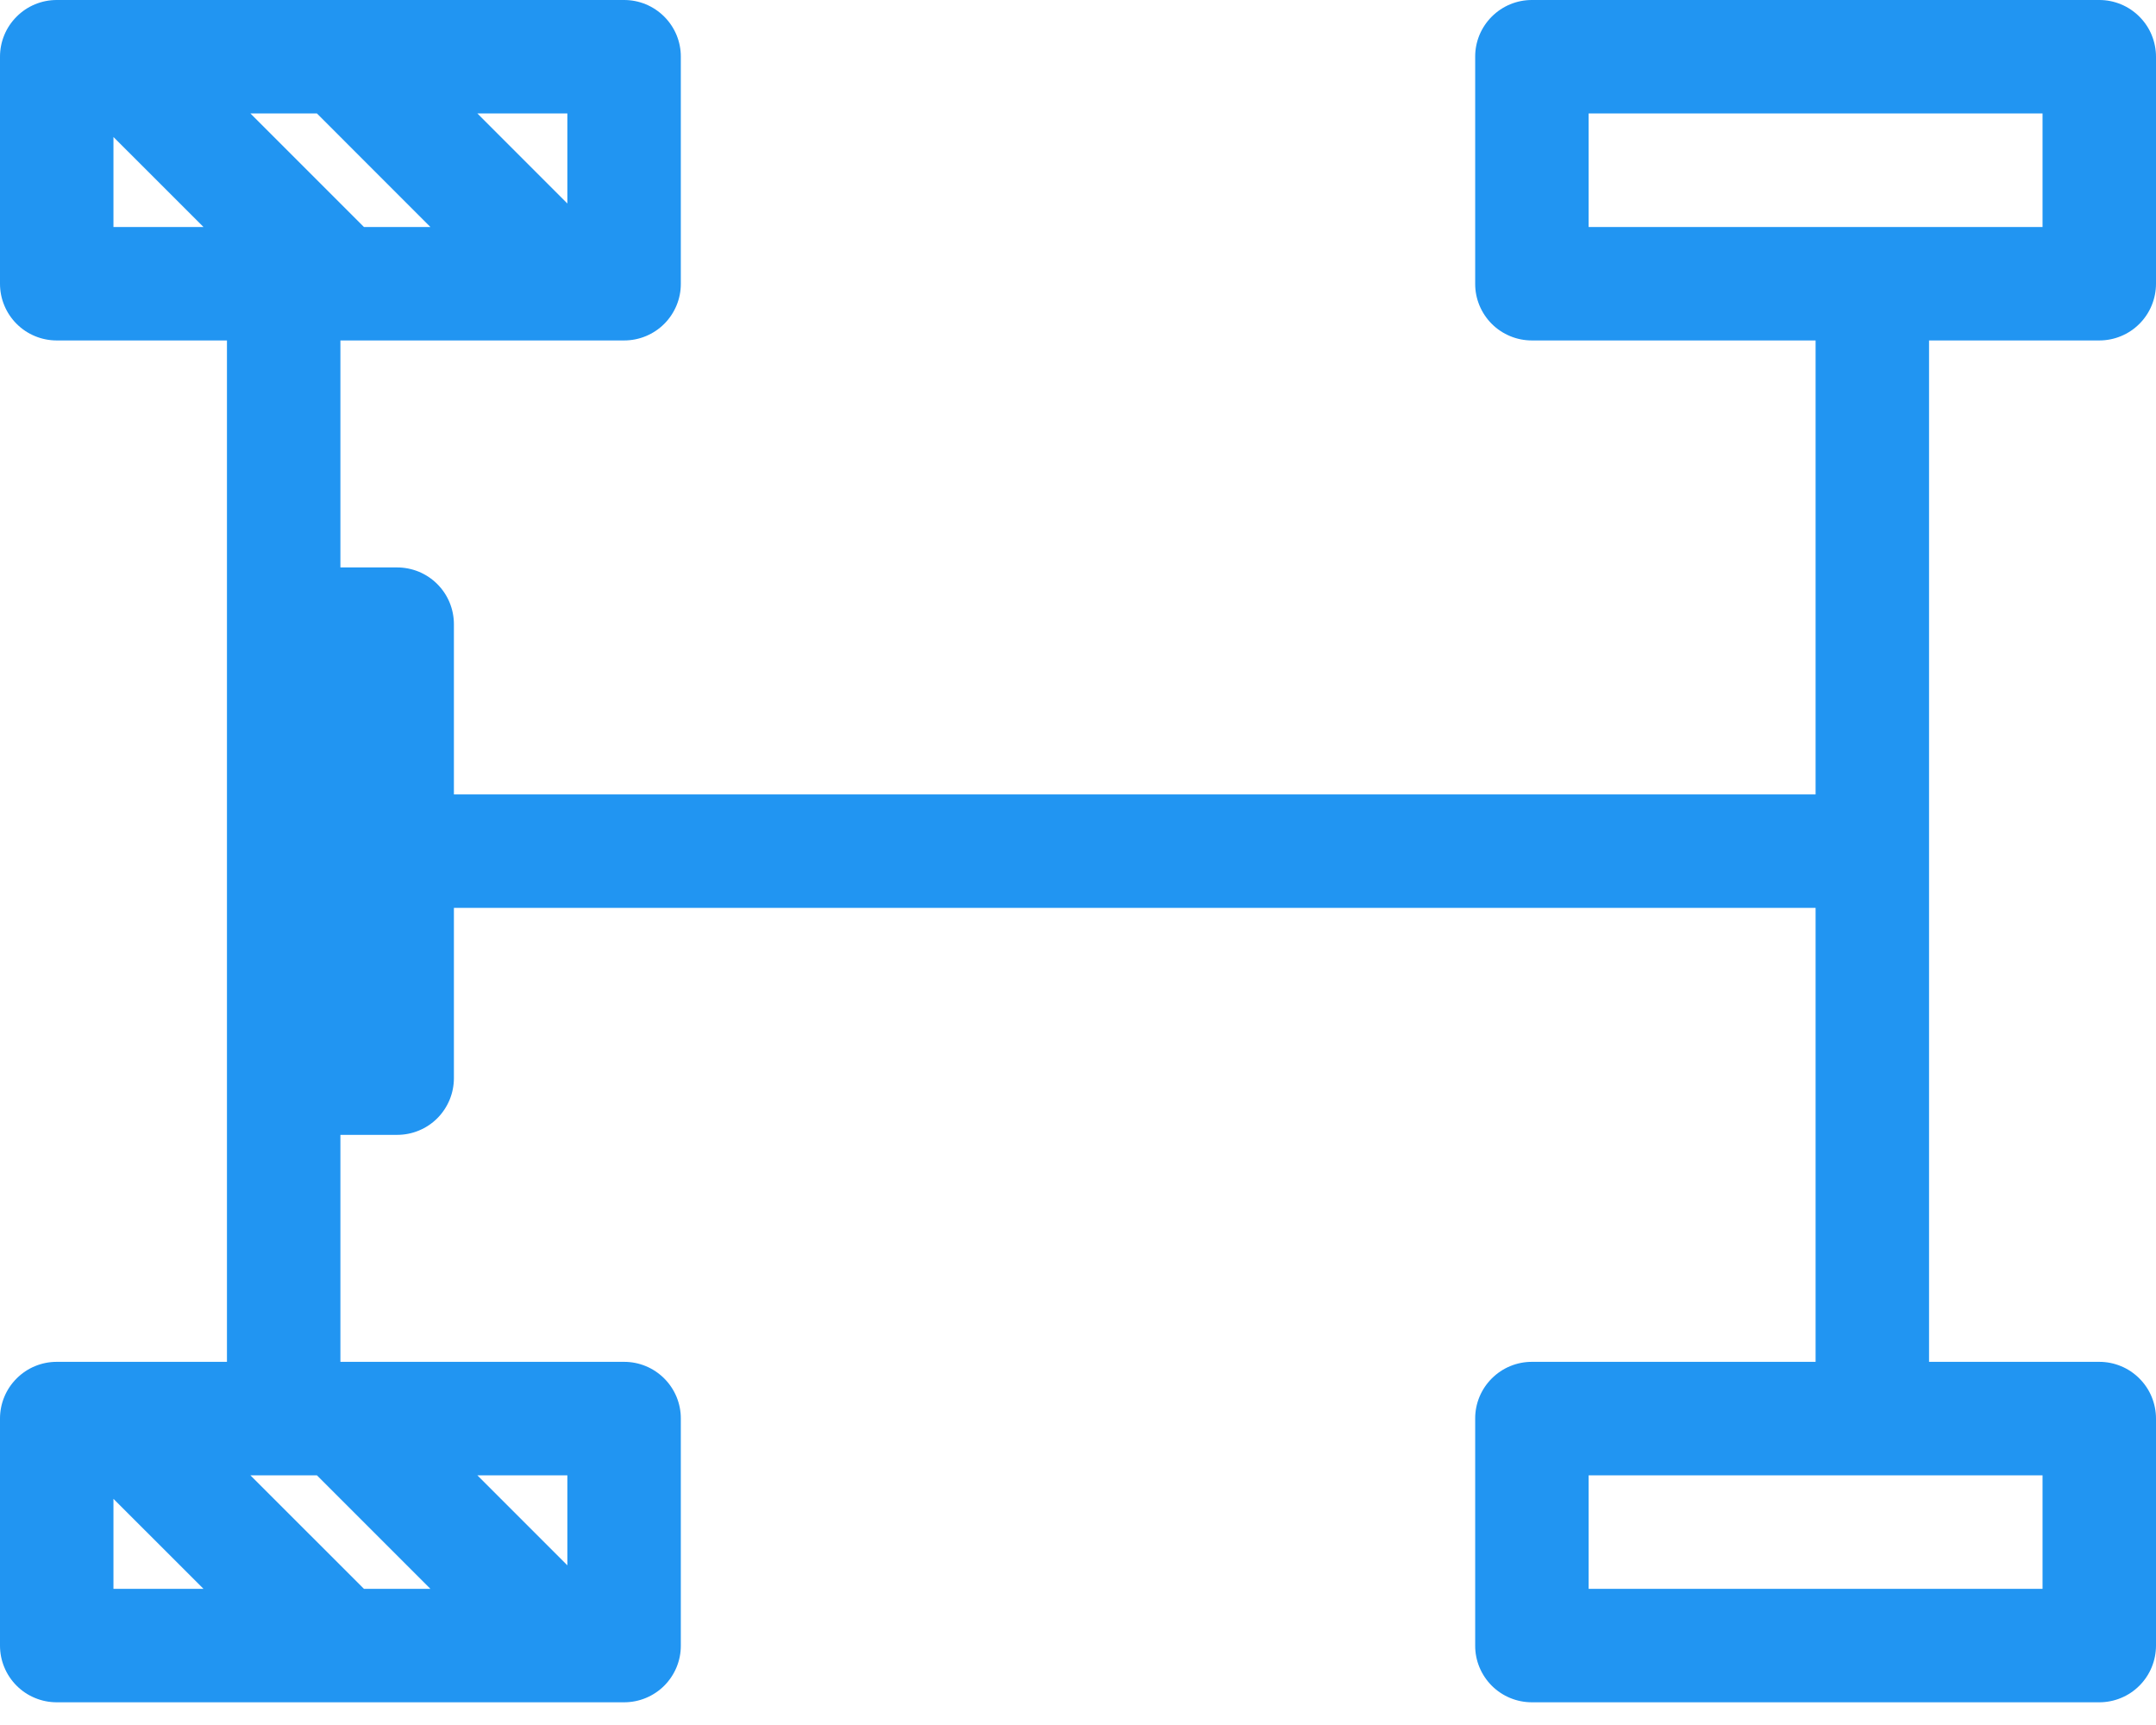
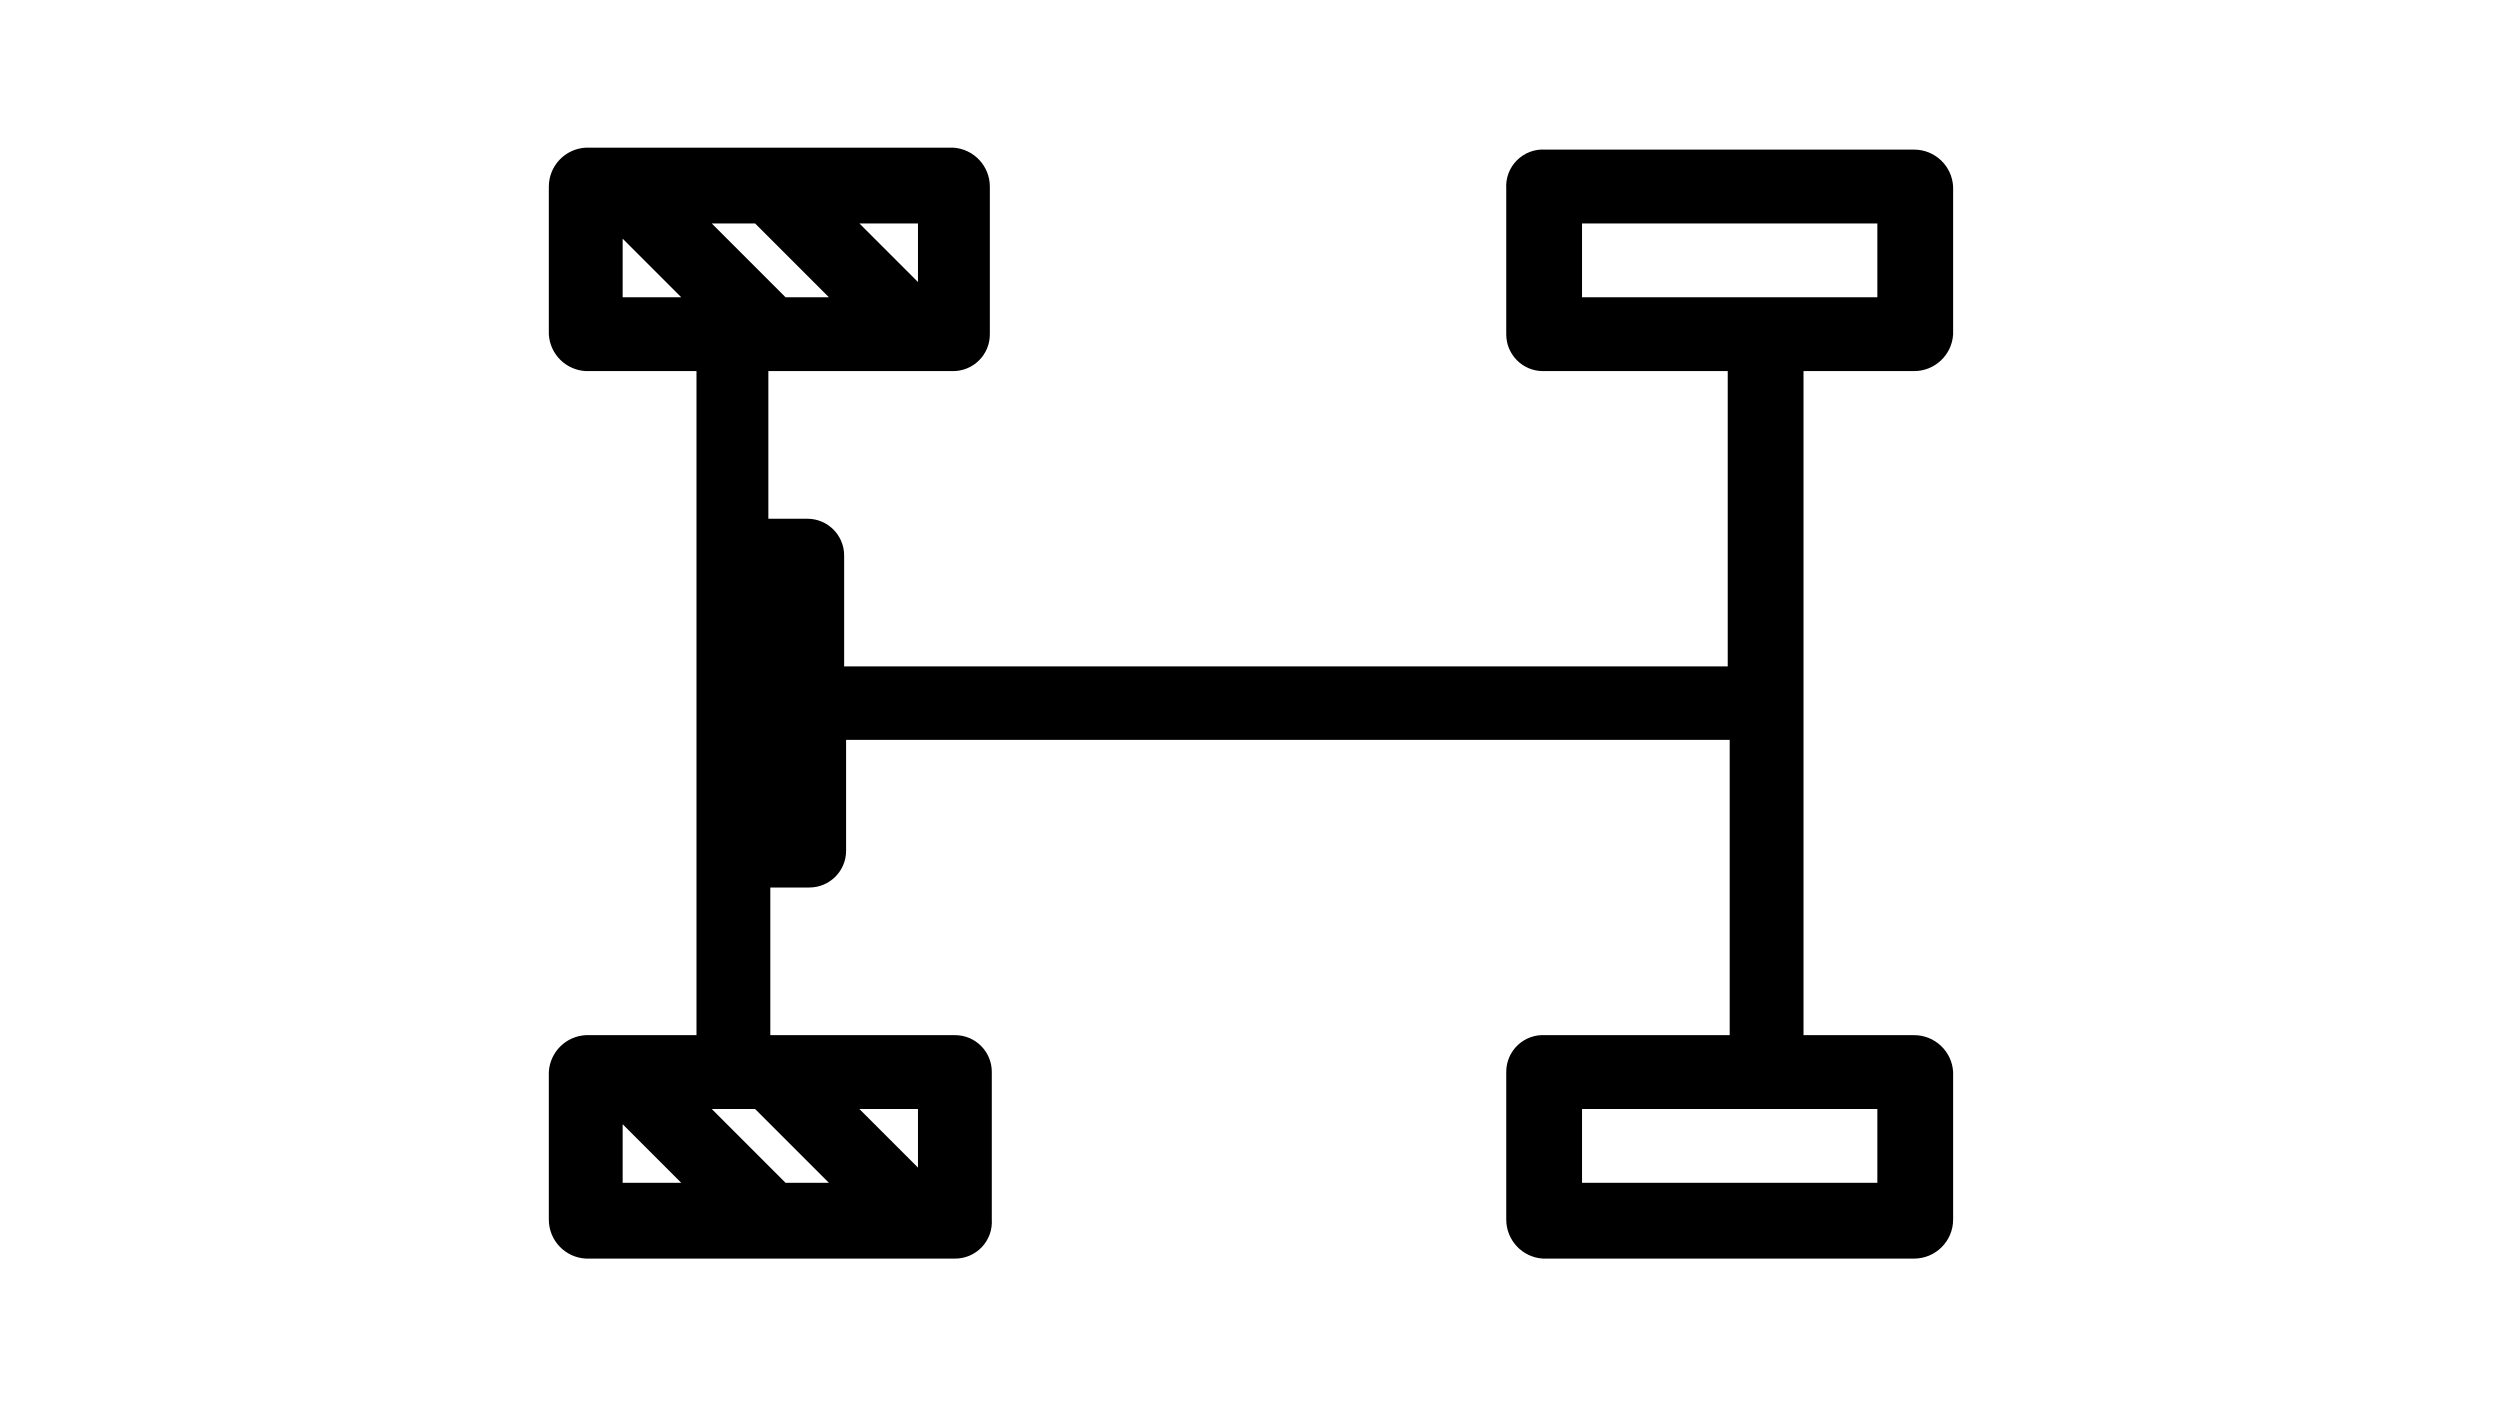
- <svg xmlns="http://www.w3.org/2000/svg" width="45" height="36" viewBox="0 0 45 36" fill="none">
-   <path d="M-1.30171e-06 1.184L-1.09466e-06 5.921C-9.13785e-05 6.077 0.03 6.231 0.09 6.374C0.149 6.518 0.237 6.649 0.347 6.759C0.457 6.869 0.587 6.956 0.731 7.015C0.875 7.075 1.029 7.105 1.184 7.105L4.737 7.105L4.737 28.421L1.184 28.421C1.029 28.421 0.875 28.451 0.731 28.511C0.587 28.57 0.457 28.658 0.347 28.768C0.237 28.878 0.149 29.008 0.09 29.152C0.03 29.296 -9.03569e-05 29.45 -5.93853e-08 29.605L1.47669e-07 34.342C-9.01362e-05 34.498 0.03 34.652 0.09 34.795C0.149 34.939 0.237 35.07 0.347 35.18C0.457 35.29 0.587 35.377 0.731 35.436C0.875 35.496 1.029 35.526 1.184 35.526L13.026 35.526C13.182 35.526 13.336 35.496 13.48 35.436C13.623 35.377 13.754 35.29 13.864 35.18C13.974 35.07 14.061 34.939 14.121 34.795C14.18 34.652 14.211 34.498 14.21 34.342L14.21 29.605C14.211 29.45 14.18 29.296 14.121 29.152C14.061 29.008 13.974 28.878 13.864 28.768C13.754 28.658 13.623 28.57 13.48 28.511C13.336 28.451 13.182 28.421 13.026 28.421L7.105 28.421L7.105 23.684L8.289 23.684C8.445 23.684 8.599 23.654 8.743 23.594C8.886 23.535 9.017 23.448 9.127 23.338C9.237 23.228 9.324 23.097 9.384 22.953C9.443 22.81 9.474 22.655 9.474 22.5L9.474 18.947L37.895 18.947L37.895 28.421L31.974 28.421C31.818 28.421 31.664 28.451 31.52 28.511C31.377 28.57 31.246 28.658 31.136 28.768C31.026 28.878 30.939 29.008 30.879 29.152C30.82 29.296 30.789 29.45 30.79 29.605L30.79 34.342C30.789 34.498 30.82 34.652 30.879 34.795C30.939 34.939 31.026 35.07 31.136 35.18C31.246 35.29 31.377 35.377 31.52 35.436C31.664 35.496 31.818 35.526 31.974 35.526L43.816 35.526C43.971 35.526 44.125 35.496 44.269 35.436C44.413 35.377 44.543 35.29 44.653 35.18C44.763 35.07 44.851 34.939 44.91 34.795C44.969 34.652 45 34.498 45 34.342L45 29.605C45 29.45 44.969 29.296 44.91 29.152C44.851 29.008 44.763 28.878 44.653 28.768C44.543 28.658 44.413 28.57 44.269 28.511C44.125 28.451 43.971 28.421 43.816 28.421L40.263 28.421L40.263 7.105L43.816 7.105C43.971 7.105 44.125 7.075 44.269 7.015C44.413 6.956 44.543 6.869 44.653 6.759C44.763 6.649 44.851 6.518 44.91 6.374C44.969 6.231 45 6.077 45 5.921L45 1.184C45 1.029 44.969 0.875 44.91 0.731C44.851 0.587 44.763 0.457 44.653 0.347C44.543 0.237 44.413 0.149 44.269 0.09C44.125 0.03 43.971 -8.96601e-05 43.816 1.89945e-06L31.974 2.41708e-06C31.818 -8.91289e-05 31.664 0.03 31.52 0.09C31.377 0.149 31.246 0.237 31.136 0.347C31.026 0.457 30.939 0.587 30.879 0.731C30.82 0.875 30.789 1.029 30.79 1.184L30.79 5.921C30.789 6.077 30.82 6.231 30.879 6.374C30.939 6.518 31.026 6.649 31.136 6.759C31.246 6.869 31.377 6.956 31.52 7.015C31.664 7.075 31.818 7.105 31.974 7.105L37.895 7.105L37.895 16.579L9.474 16.579L9.474 13.026C9.474 12.871 9.443 12.717 9.384 12.573C9.324 12.429 9.237 12.299 9.127 12.189C9.017 12.079 8.886 11.992 8.743 11.932C8.599 11.873 8.445 11.842 8.289 11.842L7.105 11.842L7.105 7.105L13.026 7.105C13.182 7.105 13.336 7.075 13.48 7.015C13.623 6.956 13.754 6.869 13.864 6.759C13.974 6.649 14.061 6.518 14.121 6.374C14.18 6.231 14.211 6.077 14.21 5.921L14.21 1.184C14.211 1.029 14.18 0.875 14.121 0.731C14.061 0.587 13.974 0.457 13.864 0.347C13.754 0.237 13.623 0.149 13.48 0.09C13.336 0.03 13.182 -8.83142e-05 13.026 3.2453e-06L1.184 3.76293e-06C1.029 -8.7783e-05 0.875 0.03 0.731 0.09C0.587 0.149 0.457 0.237 0.347 0.347C0.237 0.457 0.149 0.587 0.09 0.731C0.03 0.875 -9.15992e-05 1.029 -1.30171e-06 1.184ZM6.615 30.79L8.983 33.158L7.596 33.158L5.227 30.79L6.615 30.79ZM2.368 31.28L4.247 33.158L2.368 33.158L2.368 31.28ZM11.842 32.668L9.964 30.79L11.842 30.79L11.842 32.668ZM42.632 30.79L42.632 33.158L33.158 33.158L33.158 30.79L42.632 30.79ZM33.158 4.737L33.158 2.368L42.632 2.368L42.632 4.737L33.158 4.737ZM6.615 2.368L8.983 4.737L7.596 4.737L5.227 2.368L6.615 2.368ZM2.368 2.859L4.247 4.737L2.368 4.737L2.368 2.859ZM11.842 4.247L9.964 2.368L11.842 2.368L11.842 4.247Z" fill="#2195F2" />
+ <svg xmlns="http://www.w3.org/2000/svg" id="레이어_1" data-name="레이어 1" viewBox="0 0 64 36">
+   <path d="M49,3.83H39.56a.94.94,0,0,0-1,1h0V8.56a.94.94,0,0,0,.94.94h4.73v7.56H21.61V14.22a.94.94,0,0,0-.94-.94h-1V9.5h4.72a.94.94,0,0,0,.95-.94h0V4.78a1,1,0,0,0-.94-1H15a1,1,0,0,0-.95,1h0V8.56A1,1,0,0,0,15,9.5h2.83v17H15a1,1,0,0,0-.95.94h0v3.78a1,1,0,0,0,.95,1h9.44a.94.94,0,0,0,.95-1h0V27.44a.94.94,0,0,0-.94-.94H19.72V22.72h1a.94.94,0,0,0,.94-.94h0V18.94H44.28V26.5H39.56a.94.94,0,0,0-1,.94h0v3.78a1,1,0,0,0,.94,1H49a1,1,0,0,0,1-1h0V27.44a1,1,0,0,0-1-.94H46.17V9.5H49a1,1,0,0,0,1-.94h0V4.78A1,1,0,0,0,49,3.83ZM15.94,7.61V6.11l1.5,1.5Zm0,22.67v-1.5l1.5,1.5ZM23.5,5.72v1.5L22,5.72Zm0,22.67v1.5L22,28.39Zm-2.28,1.89H20.11l-1.89-1.89h1.11Zm-3-24.56h1.11l1.89,1.89H20.11ZM48.06,28.39v1.89H40.5V28.39Zm0-20.78H40.5V5.72h7.56Z" fill="current" />
</svg>
